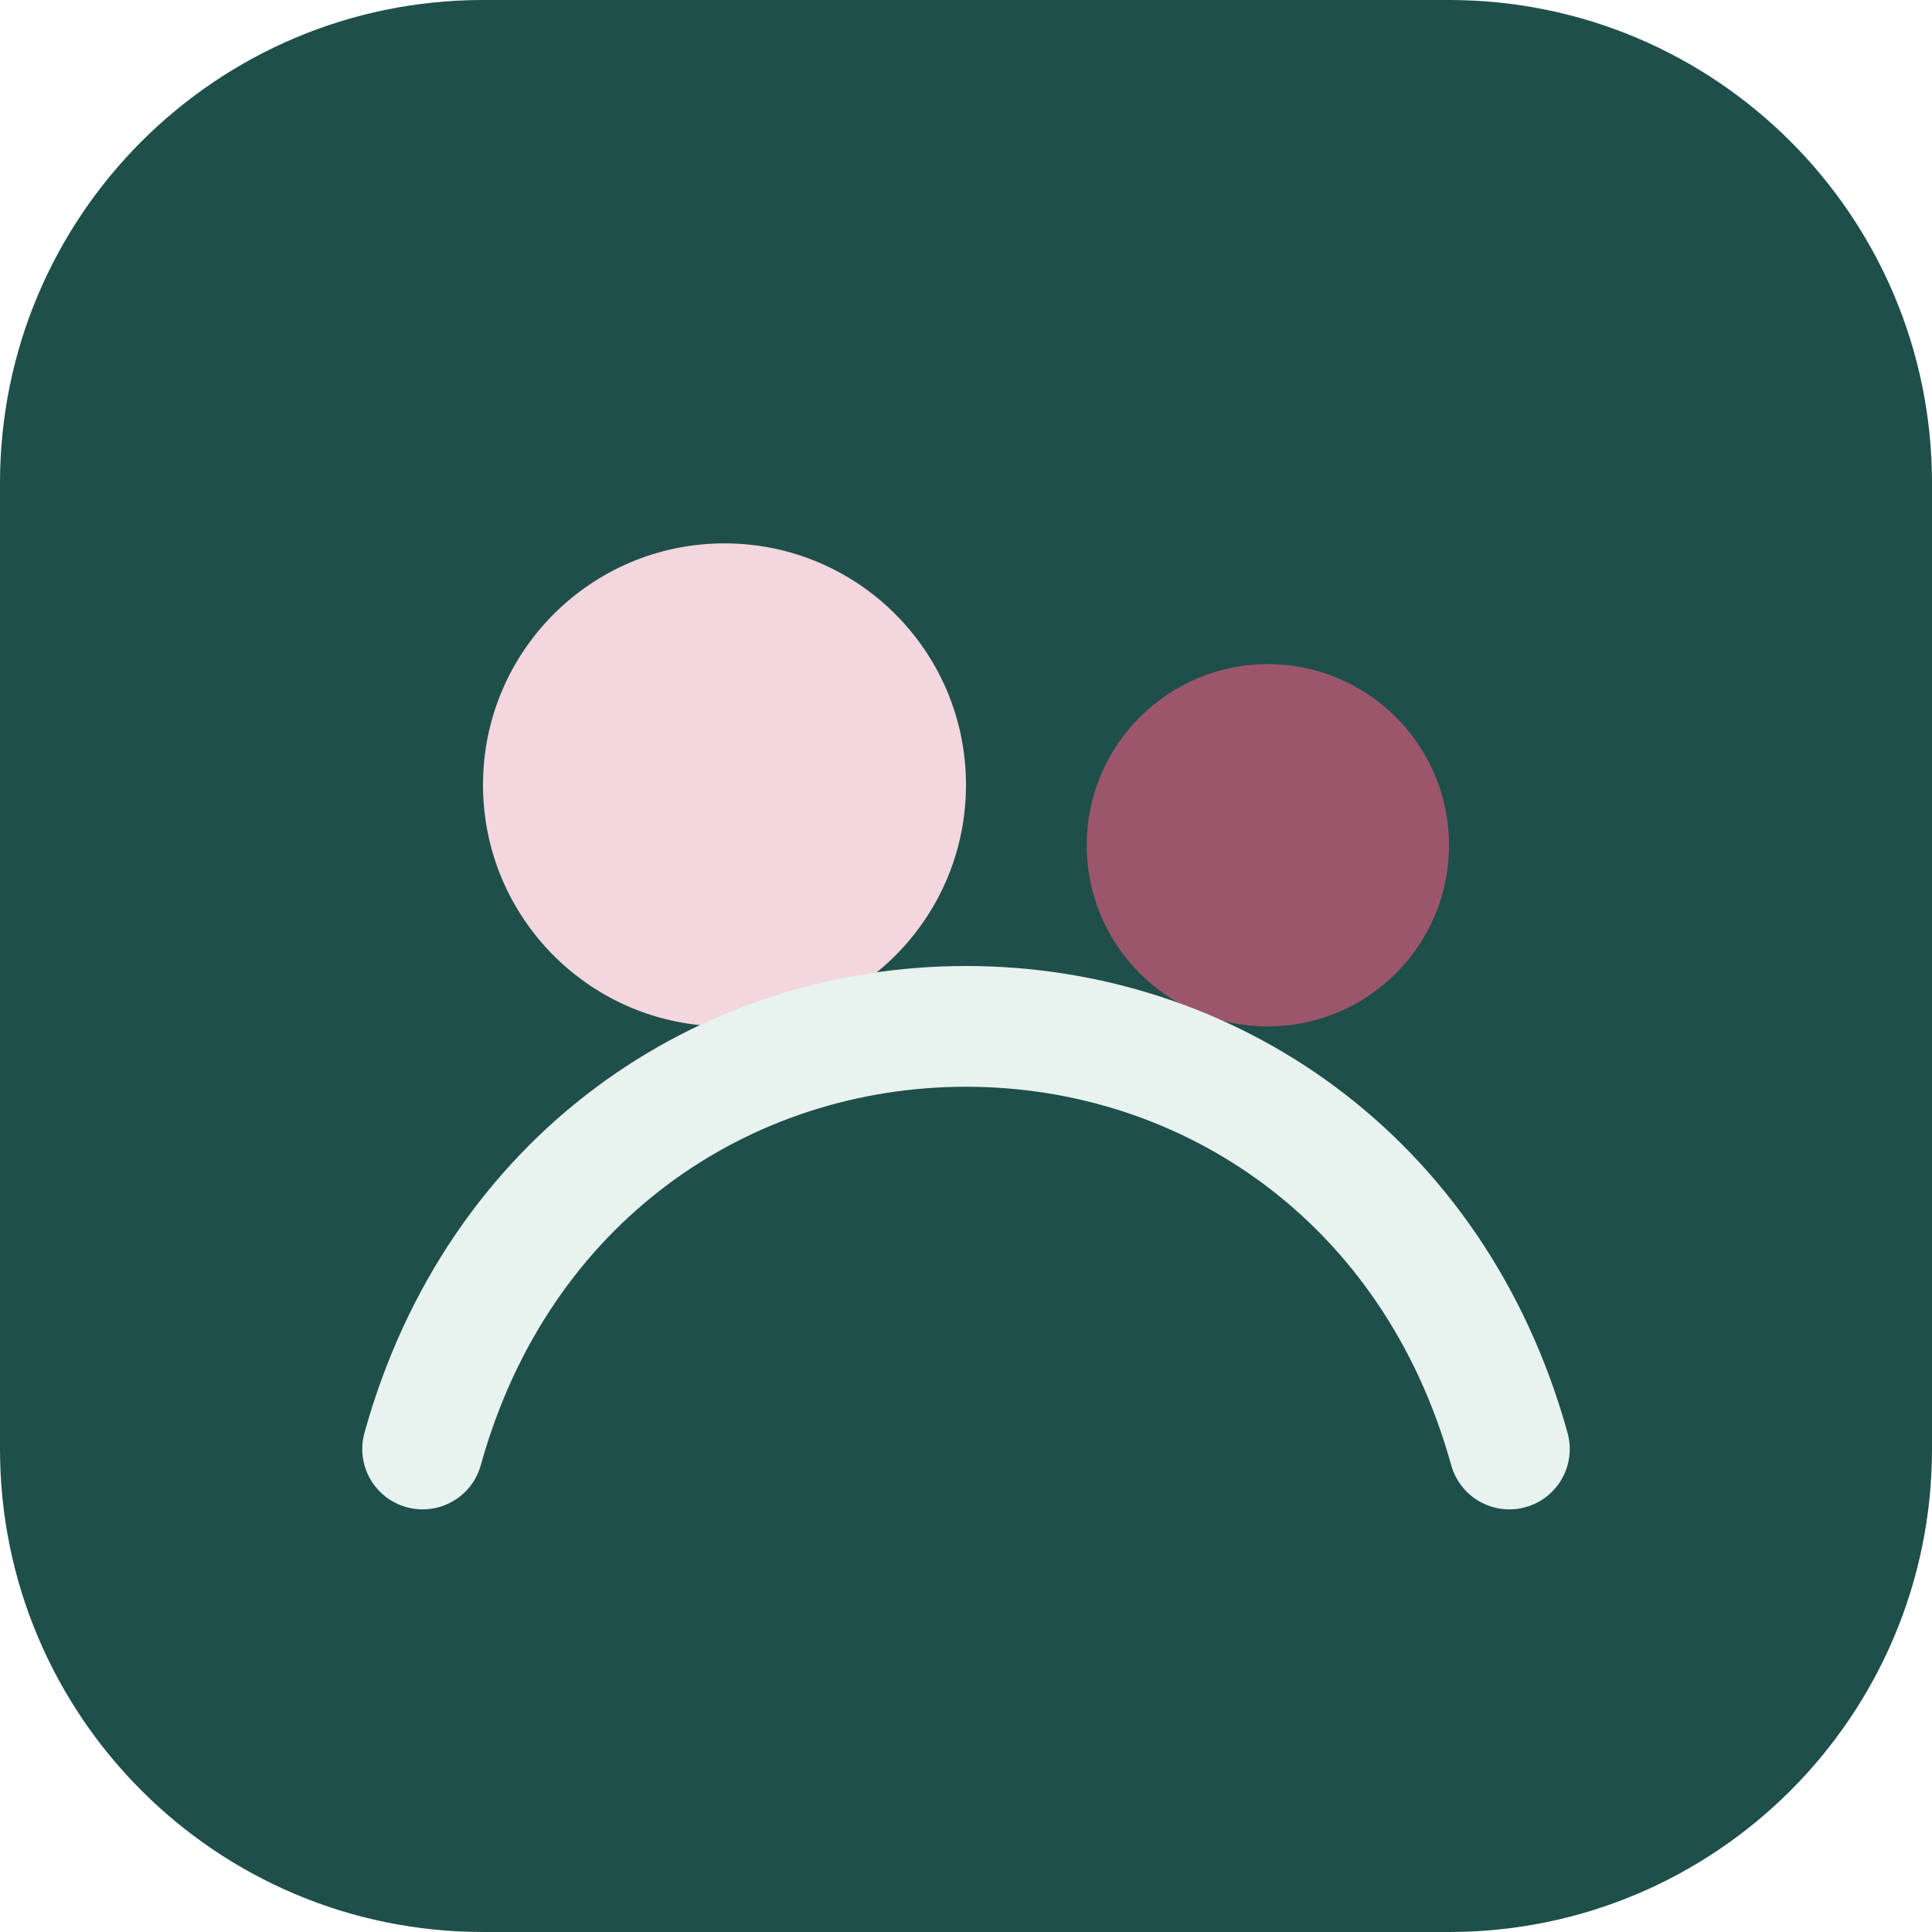
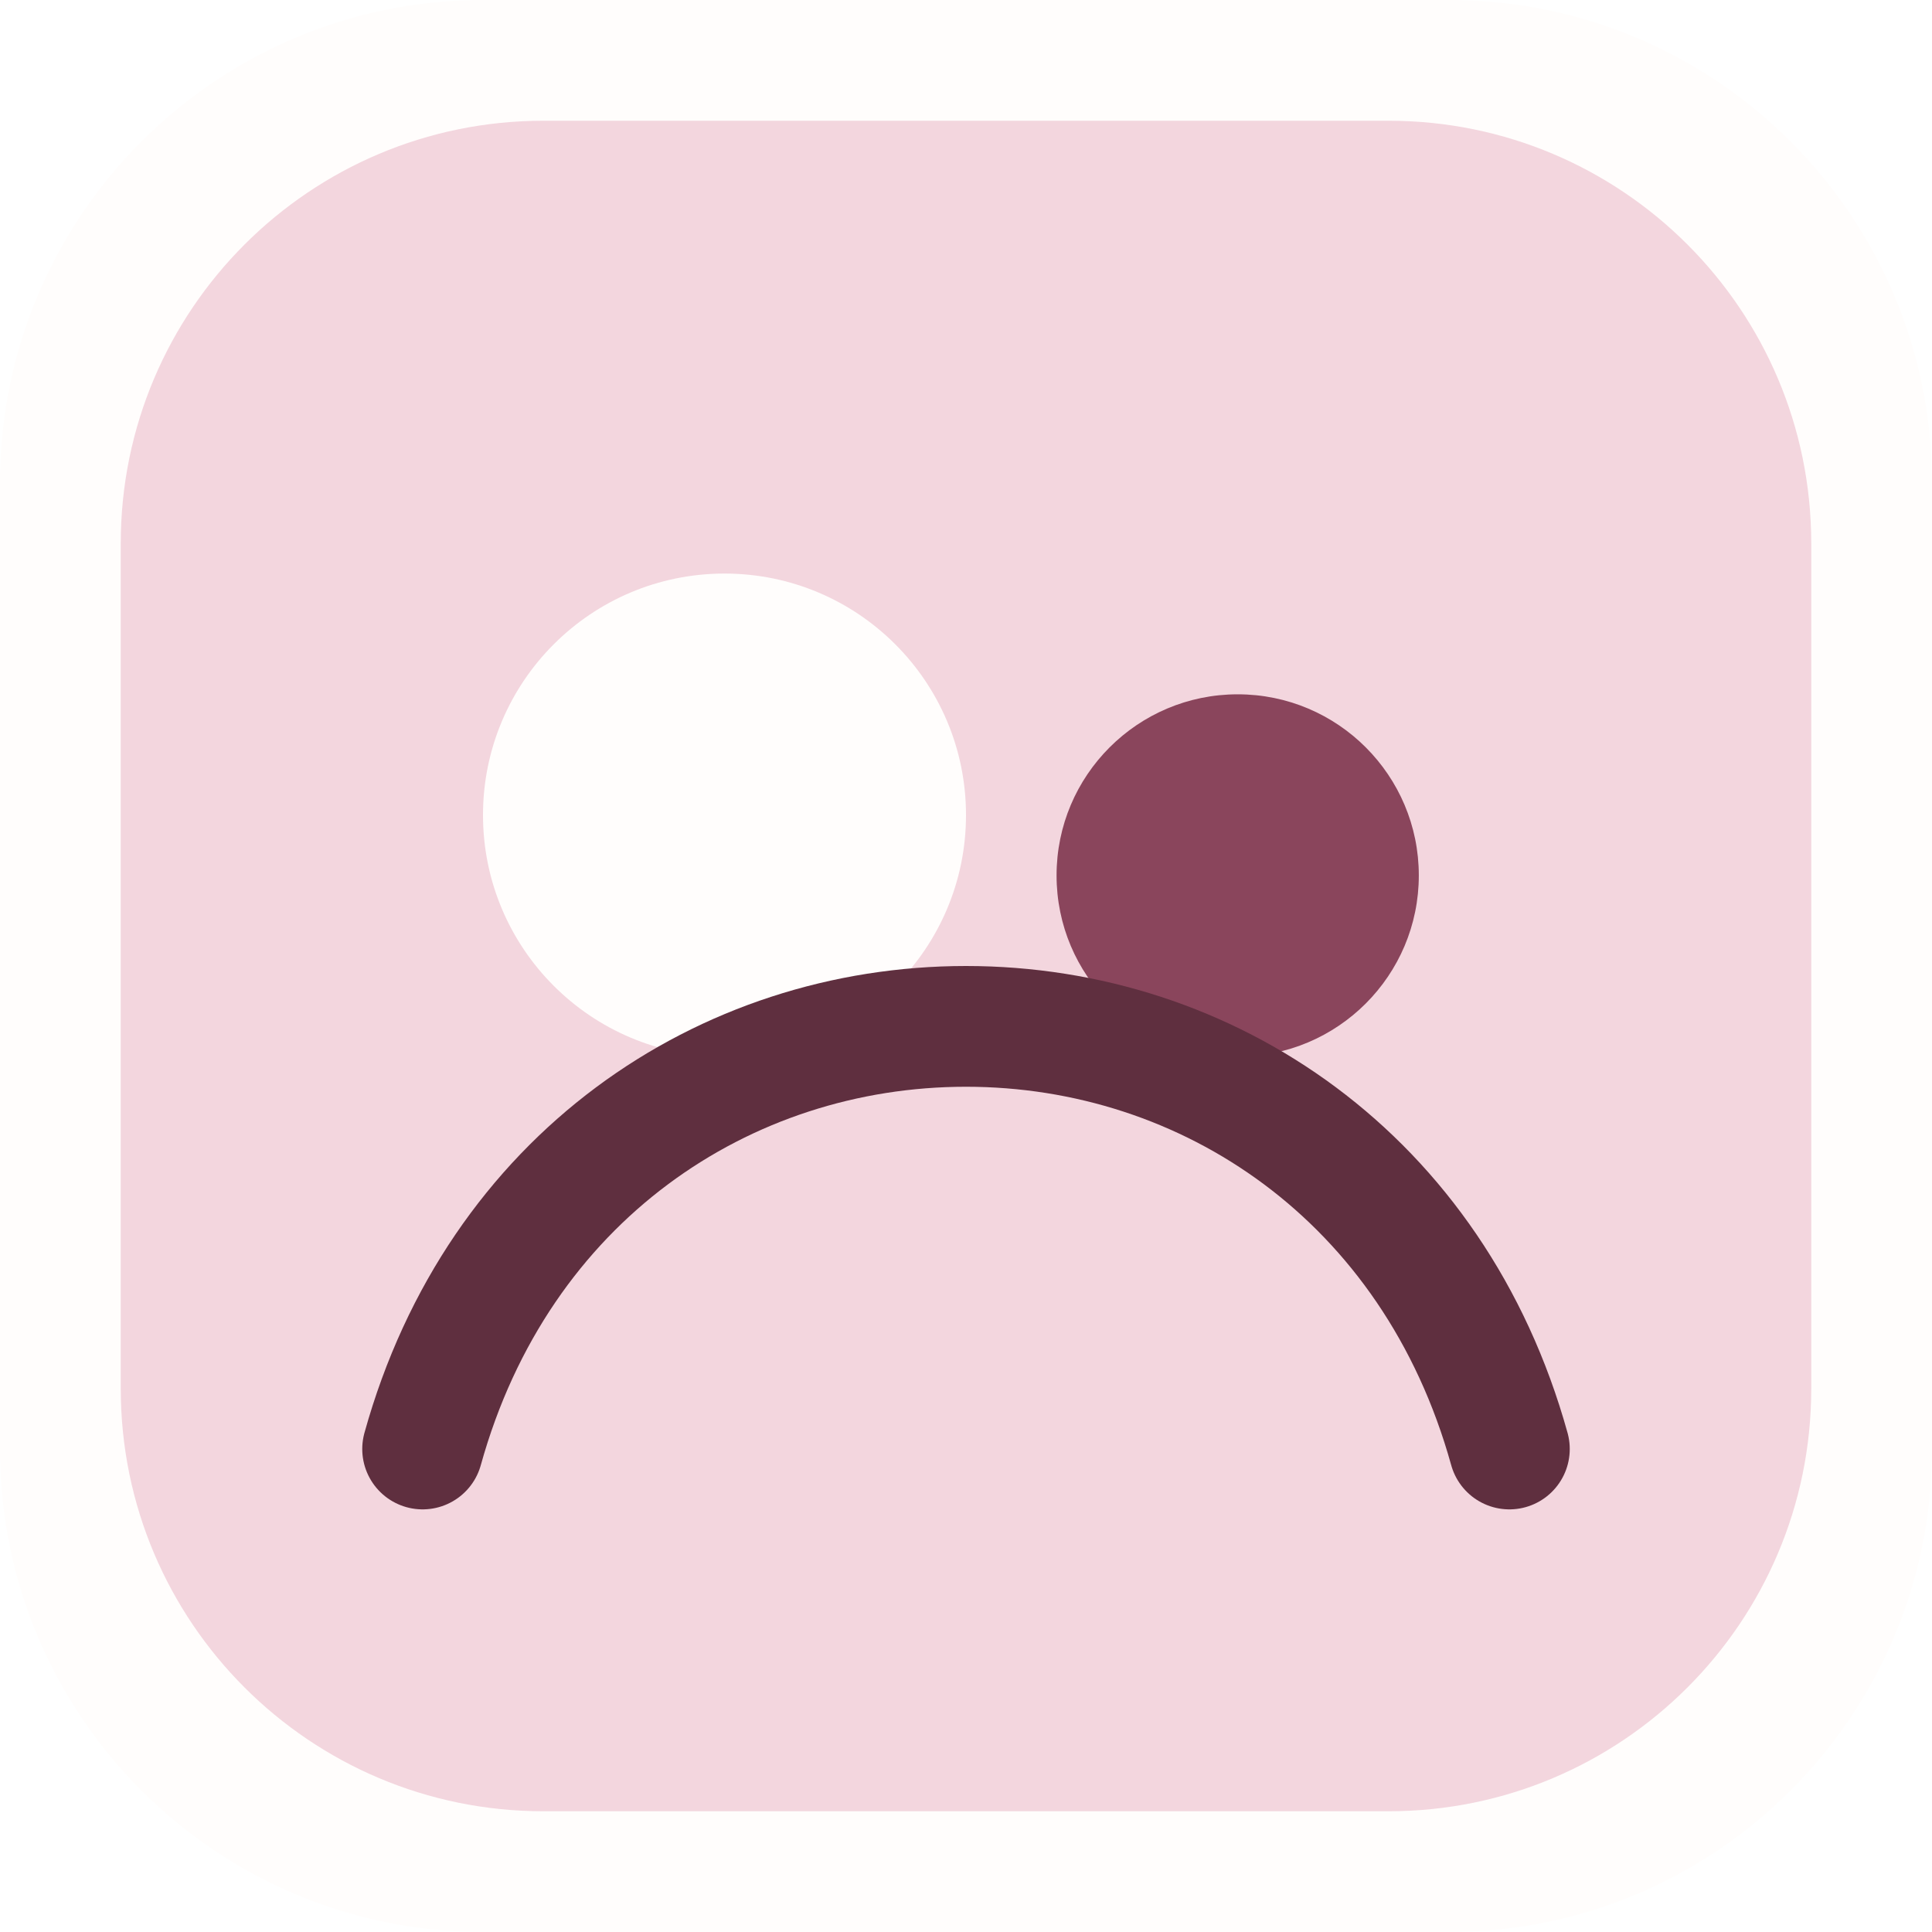
<svg xmlns="http://www.w3.org/2000/svg" viewBox="0 0 64 64" role="img" aria-label="Family Care">
-   <rect width="64" height="64" rx="16" fill="#1F4F4A" />
-   <circle cx="24" cy="26" r="8" fill="#F3D6DE" />
-   <circle cx="42" cy="28" r="6" fill="#9C566C" />
-   <path d="M14 48c2.5-9 10-14 18-14s15.5 5 18 14" fill="none" stroke="#E8F2EF" stroke-width="4" stroke-linecap="round" />
+   <rect width="64" height="64" rx="16" fill="#FFFDFC" />
+   <rect x="4" y="4" width="56" height="56" rx="14" fill="#F3D6DE" />
+   <circle cx="24" cy="27" r="8" fill="#FFFDFC" />
+   <circle cx="41" cy="29" r="6" fill="#8A455C" />
+   <path d="M14 48c2.5-9 10-14 18-14s15.5 5 18 14" fill="none" stroke="#5F2F3F" stroke-width="4" stroke-linecap="round" />
</svg>
